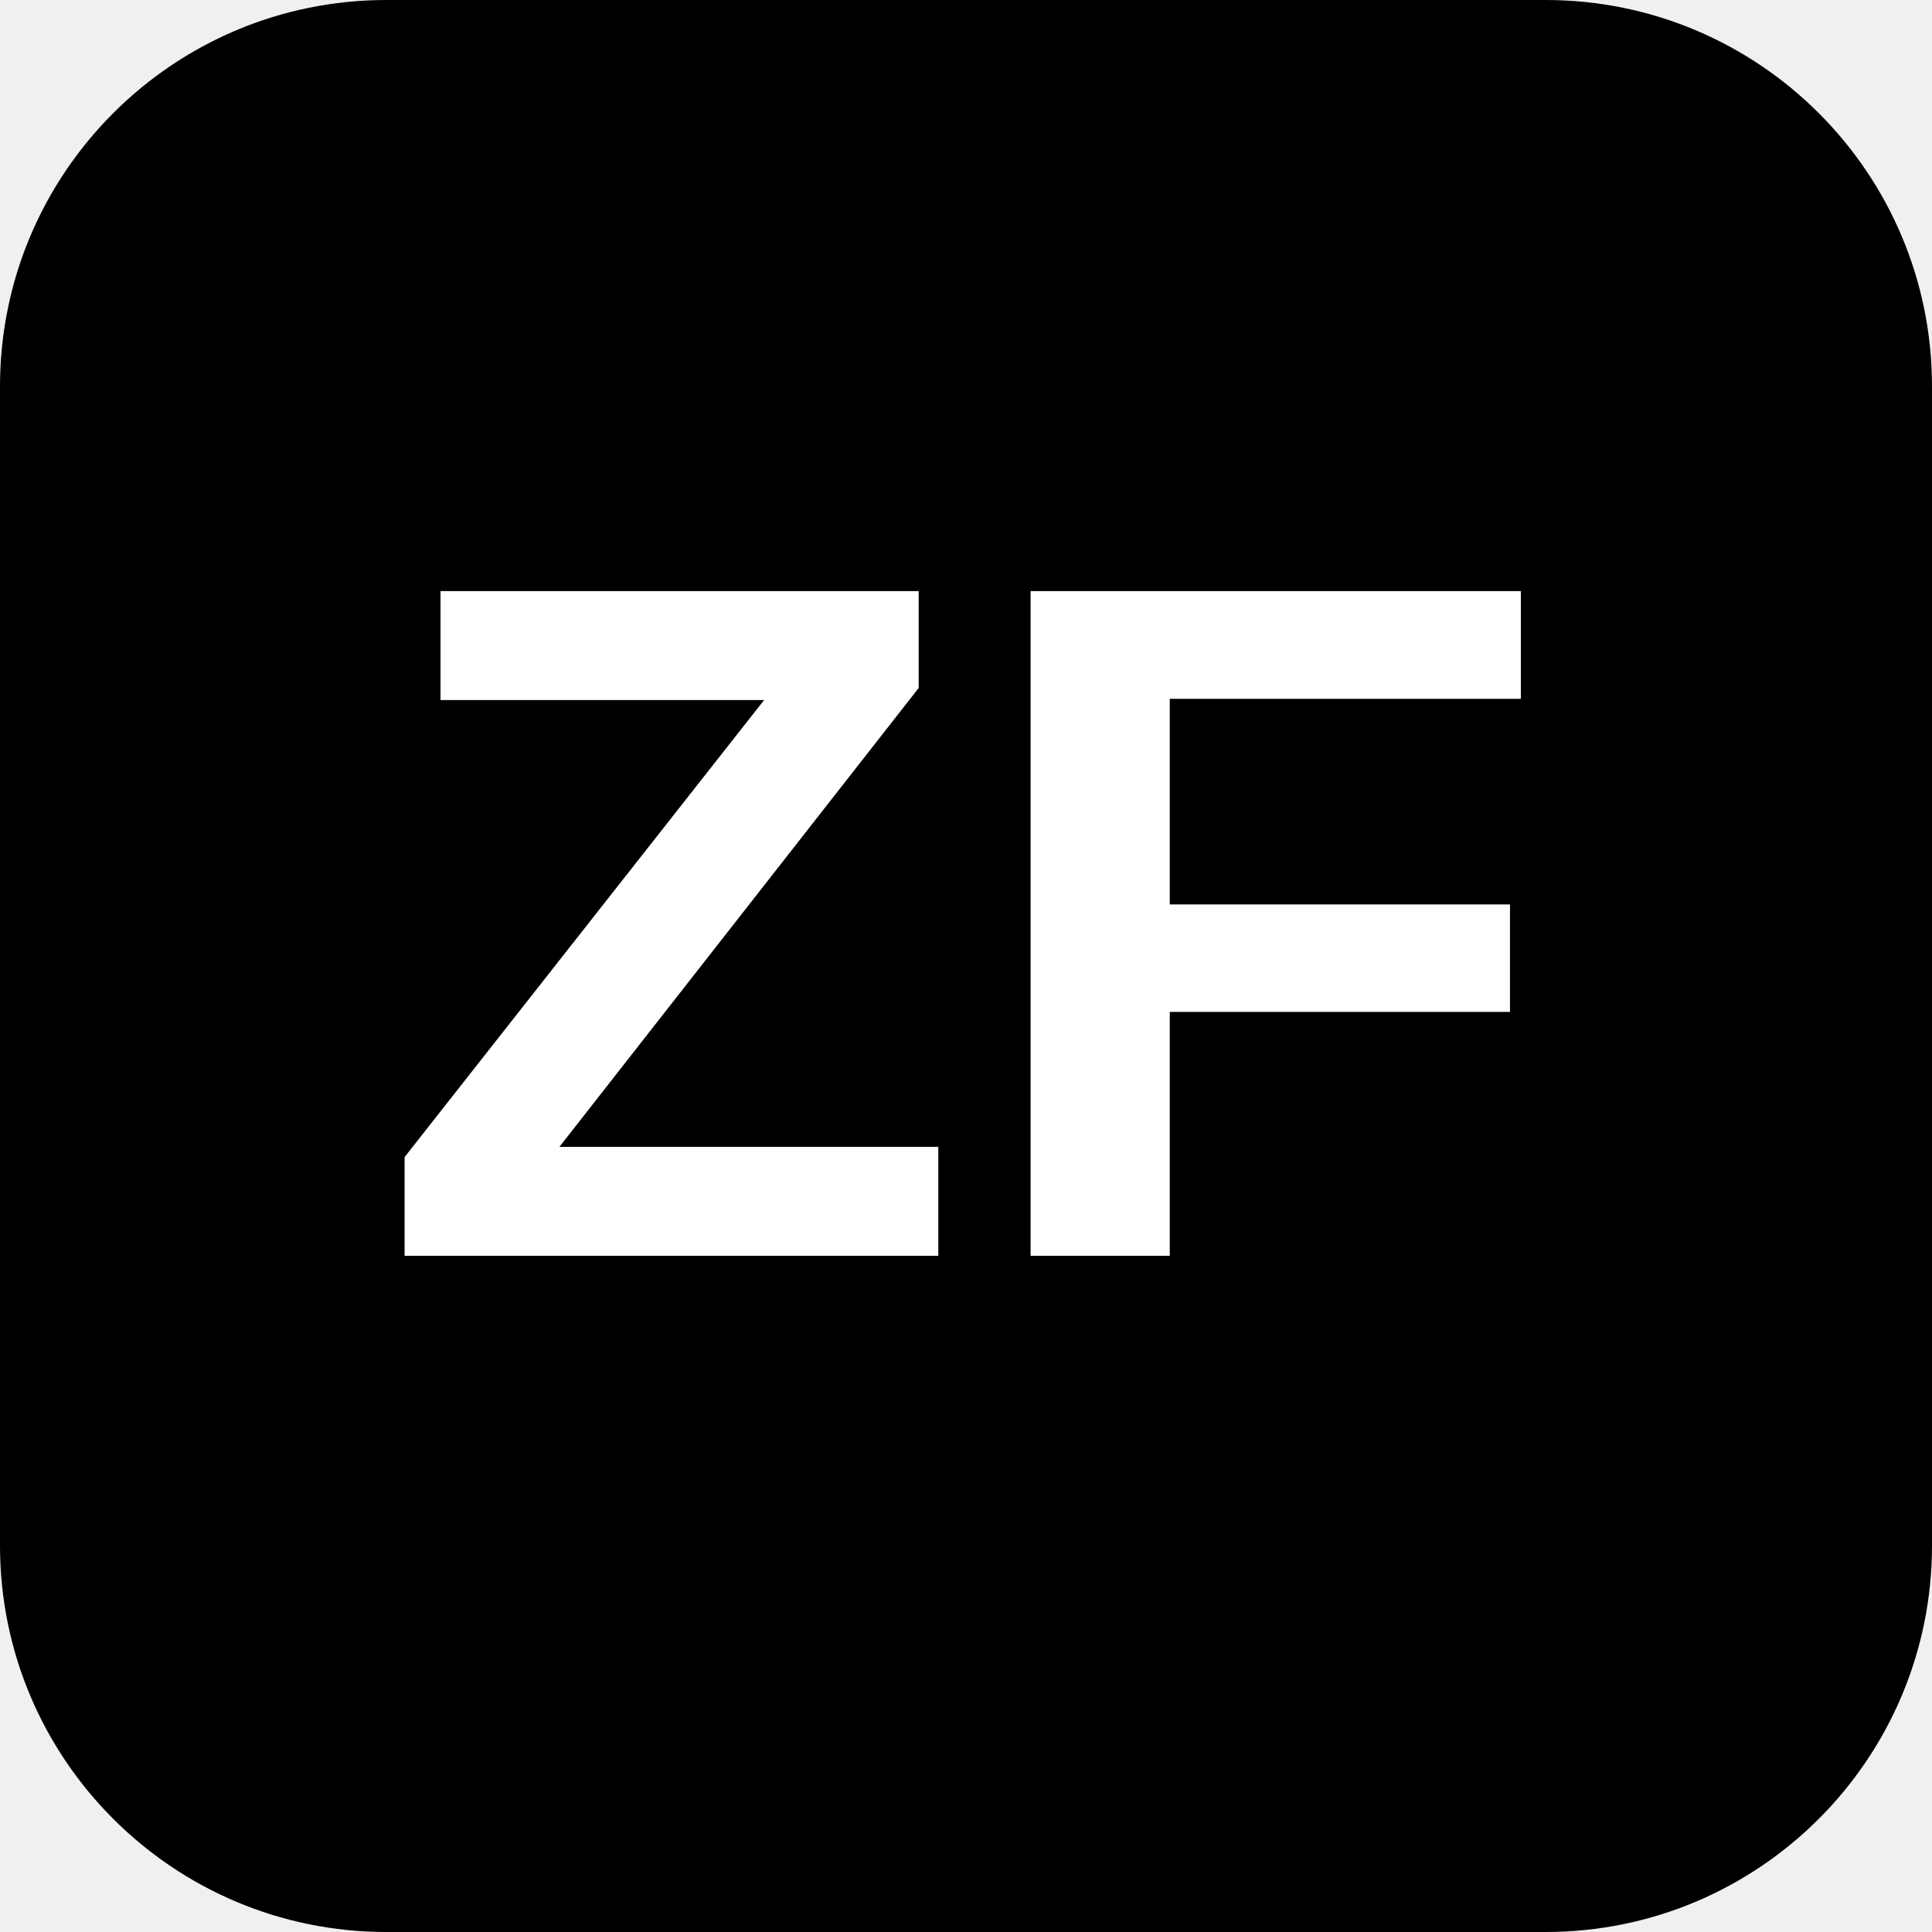
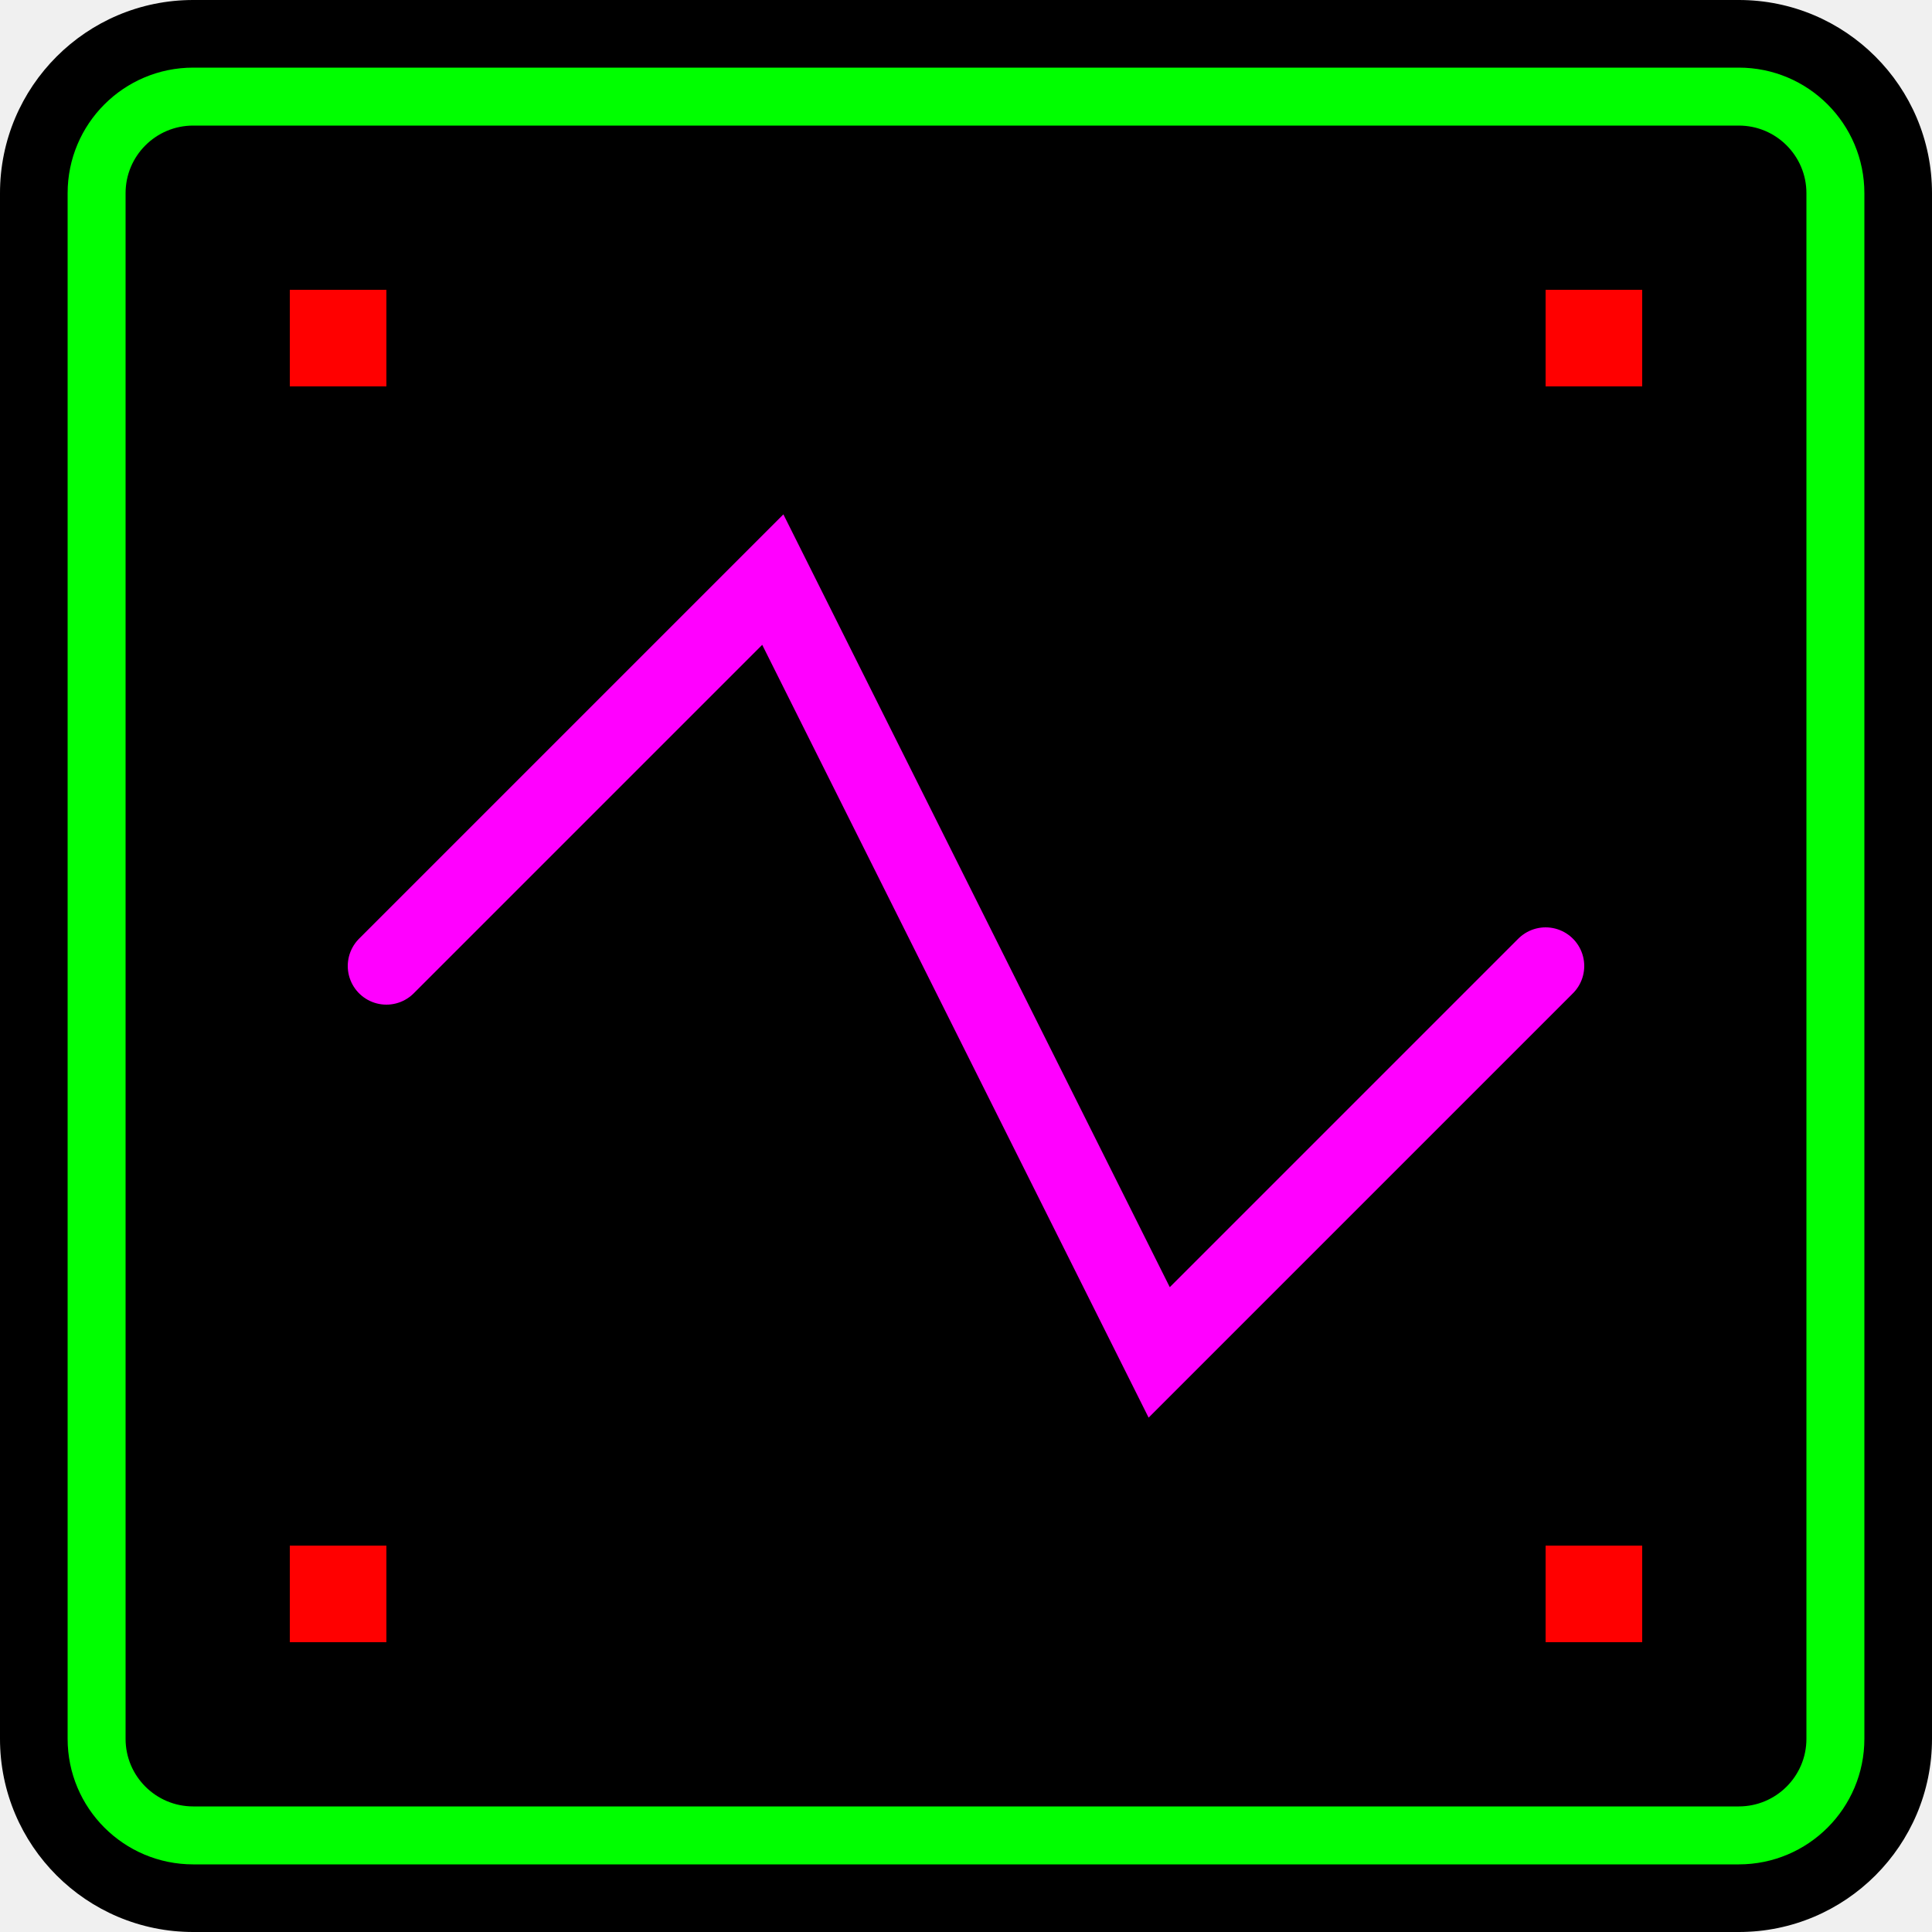
<svg xmlns="http://www.w3.org/2000/svg" viewBox="0 0 100 100">
-   <rect width="100" height="100" rx="20" fill="#000000" />
-   <text x="50" y="65" font-family="Arial, sans-serif" font-size="50" font-weight="bold" text-anchor="middle" fill="#ffffff">ZF</text>
+   <rect width="100" height="100" rx="10" fill="#000000" />
+   <rect x="5" y="5" width="90" height="90" rx="5" fill="none" stroke="#00ff00" stroke-width="3">
+     <animate attributeName="stroke" values="#00ff00;#00ffff;#00ff00" dur="2s" repeatCount="indefinite" />
+   </rect>
+   <path d="M20,50 L40,30 L60,70 L80,50" fill="none" stroke="#ff00ff" stroke-width="4" stroke-linecap="round">
+     <animate attributeName="stroke" values="#ff00ff;#ff0000;#ff00ff" dur="1.5s" repeatCount="indefinite" />
+     <animate attributeName="d" values="M20,50 L40,30 L60,70 L80,50;M20,50 L40,70 L60,30 L80,50;M20,50 L40,30 L60,70 L80,50" dur="3s" repeatCount="indefinite" />
+   </path>
+   <text x="50" y="60" font-family="'Press Start 2P', monospace" font-size="20" font-weight="bold" text-anchor="middle" fill="#ffffff">
+     <animate attributeName="fill" values="#ffffff;#ffff00;#ffffff" dur="2s" repeatCount="indefinite" />
+   </text>
+   <rect x="15" y="15" width="5" height="5" fill="#ff0000">
+     <animate attributeName="fill" values="#ff0000;#00ff00;#ff0000" dur="1s" repeatCount="indefinite" />
+   </rect>
+   <rect x="80" y="15" width="5" height="5" fill="#ff0000">
+     <animate attributeName="fill" values="#ff0000;#00ff00;#ff0000" dur="1s" begin="0.3s" repeatCount="indefinite" />
+   </rect>
+   <rect x="15" y="80" width="5" height="5" fill="#ff0000">
+     <animate attributeName="fill" values="#ff0000;#00ff00;#ff0000" dur="1s" begin="0.6s" repeatCount="indefinite" />
+   </rect>
+   <rect x="80" y="80" width="5" height="5" fill="#ff0000">
+     <animate attributeName="fill" values="#ff0000;#00ff00;#ff0000" dur="1s" begin="0.9s" repeatCount="indefinite" />
+   </rect>
</svg>
